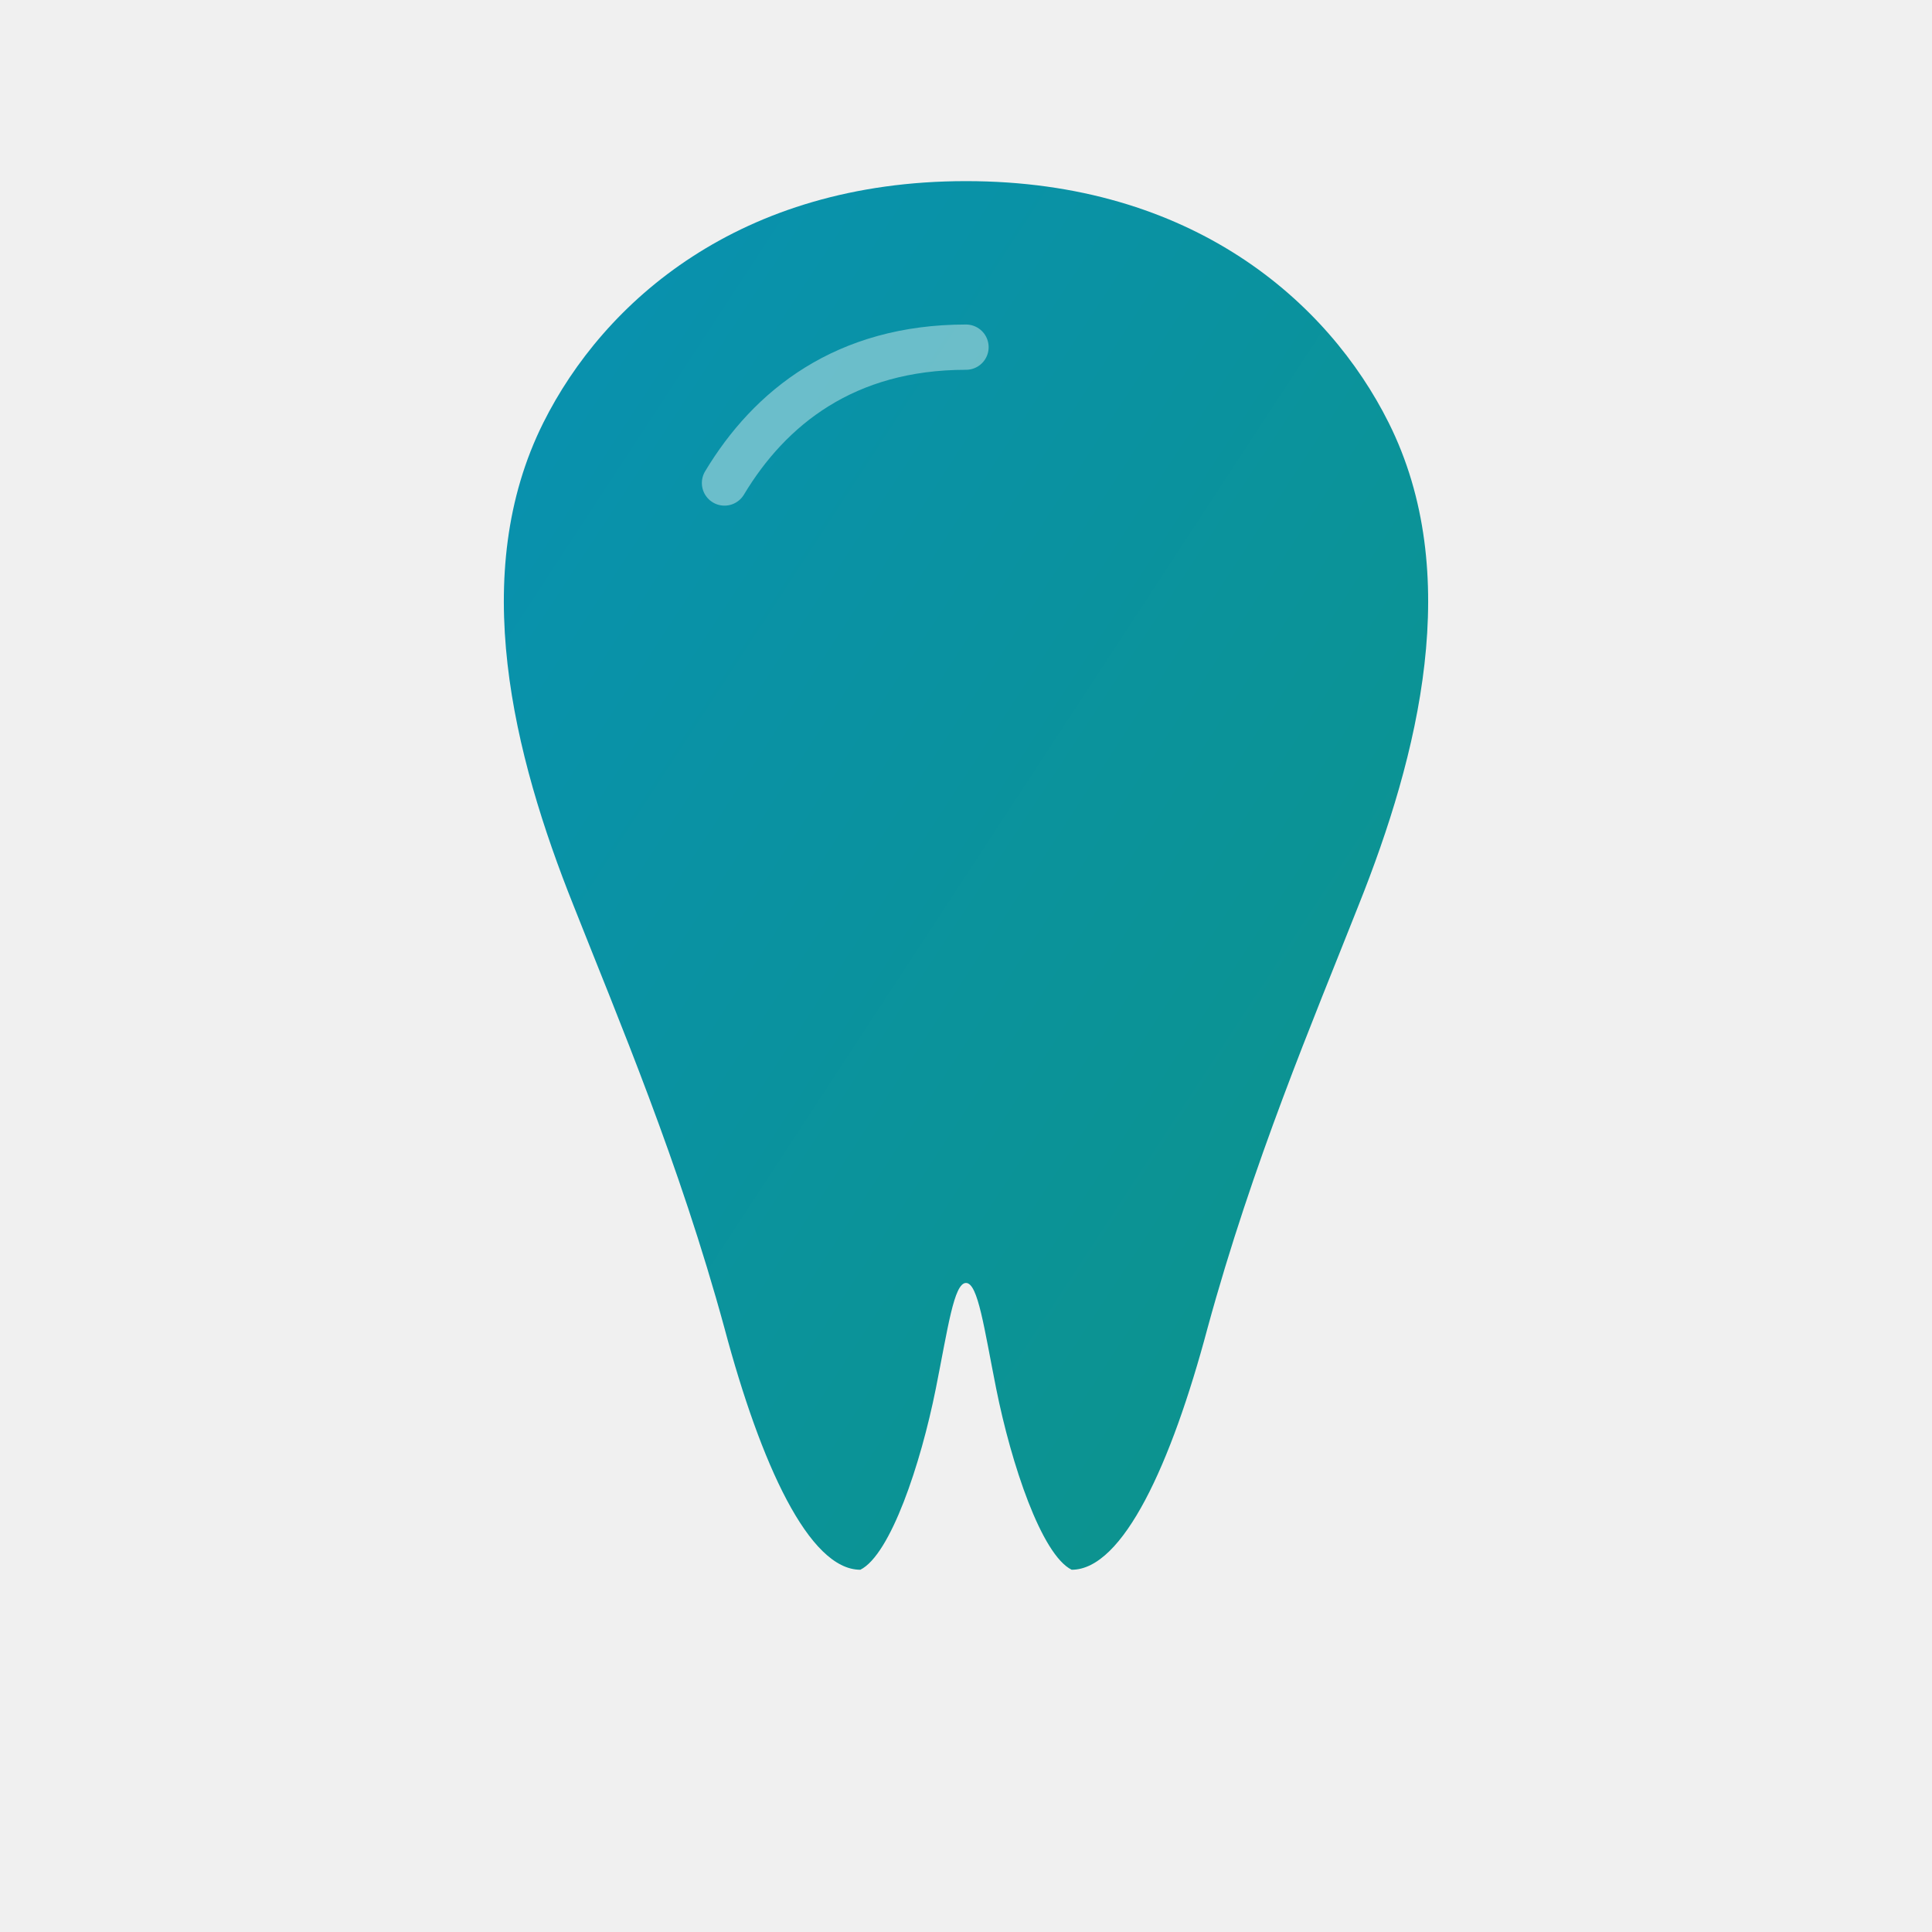
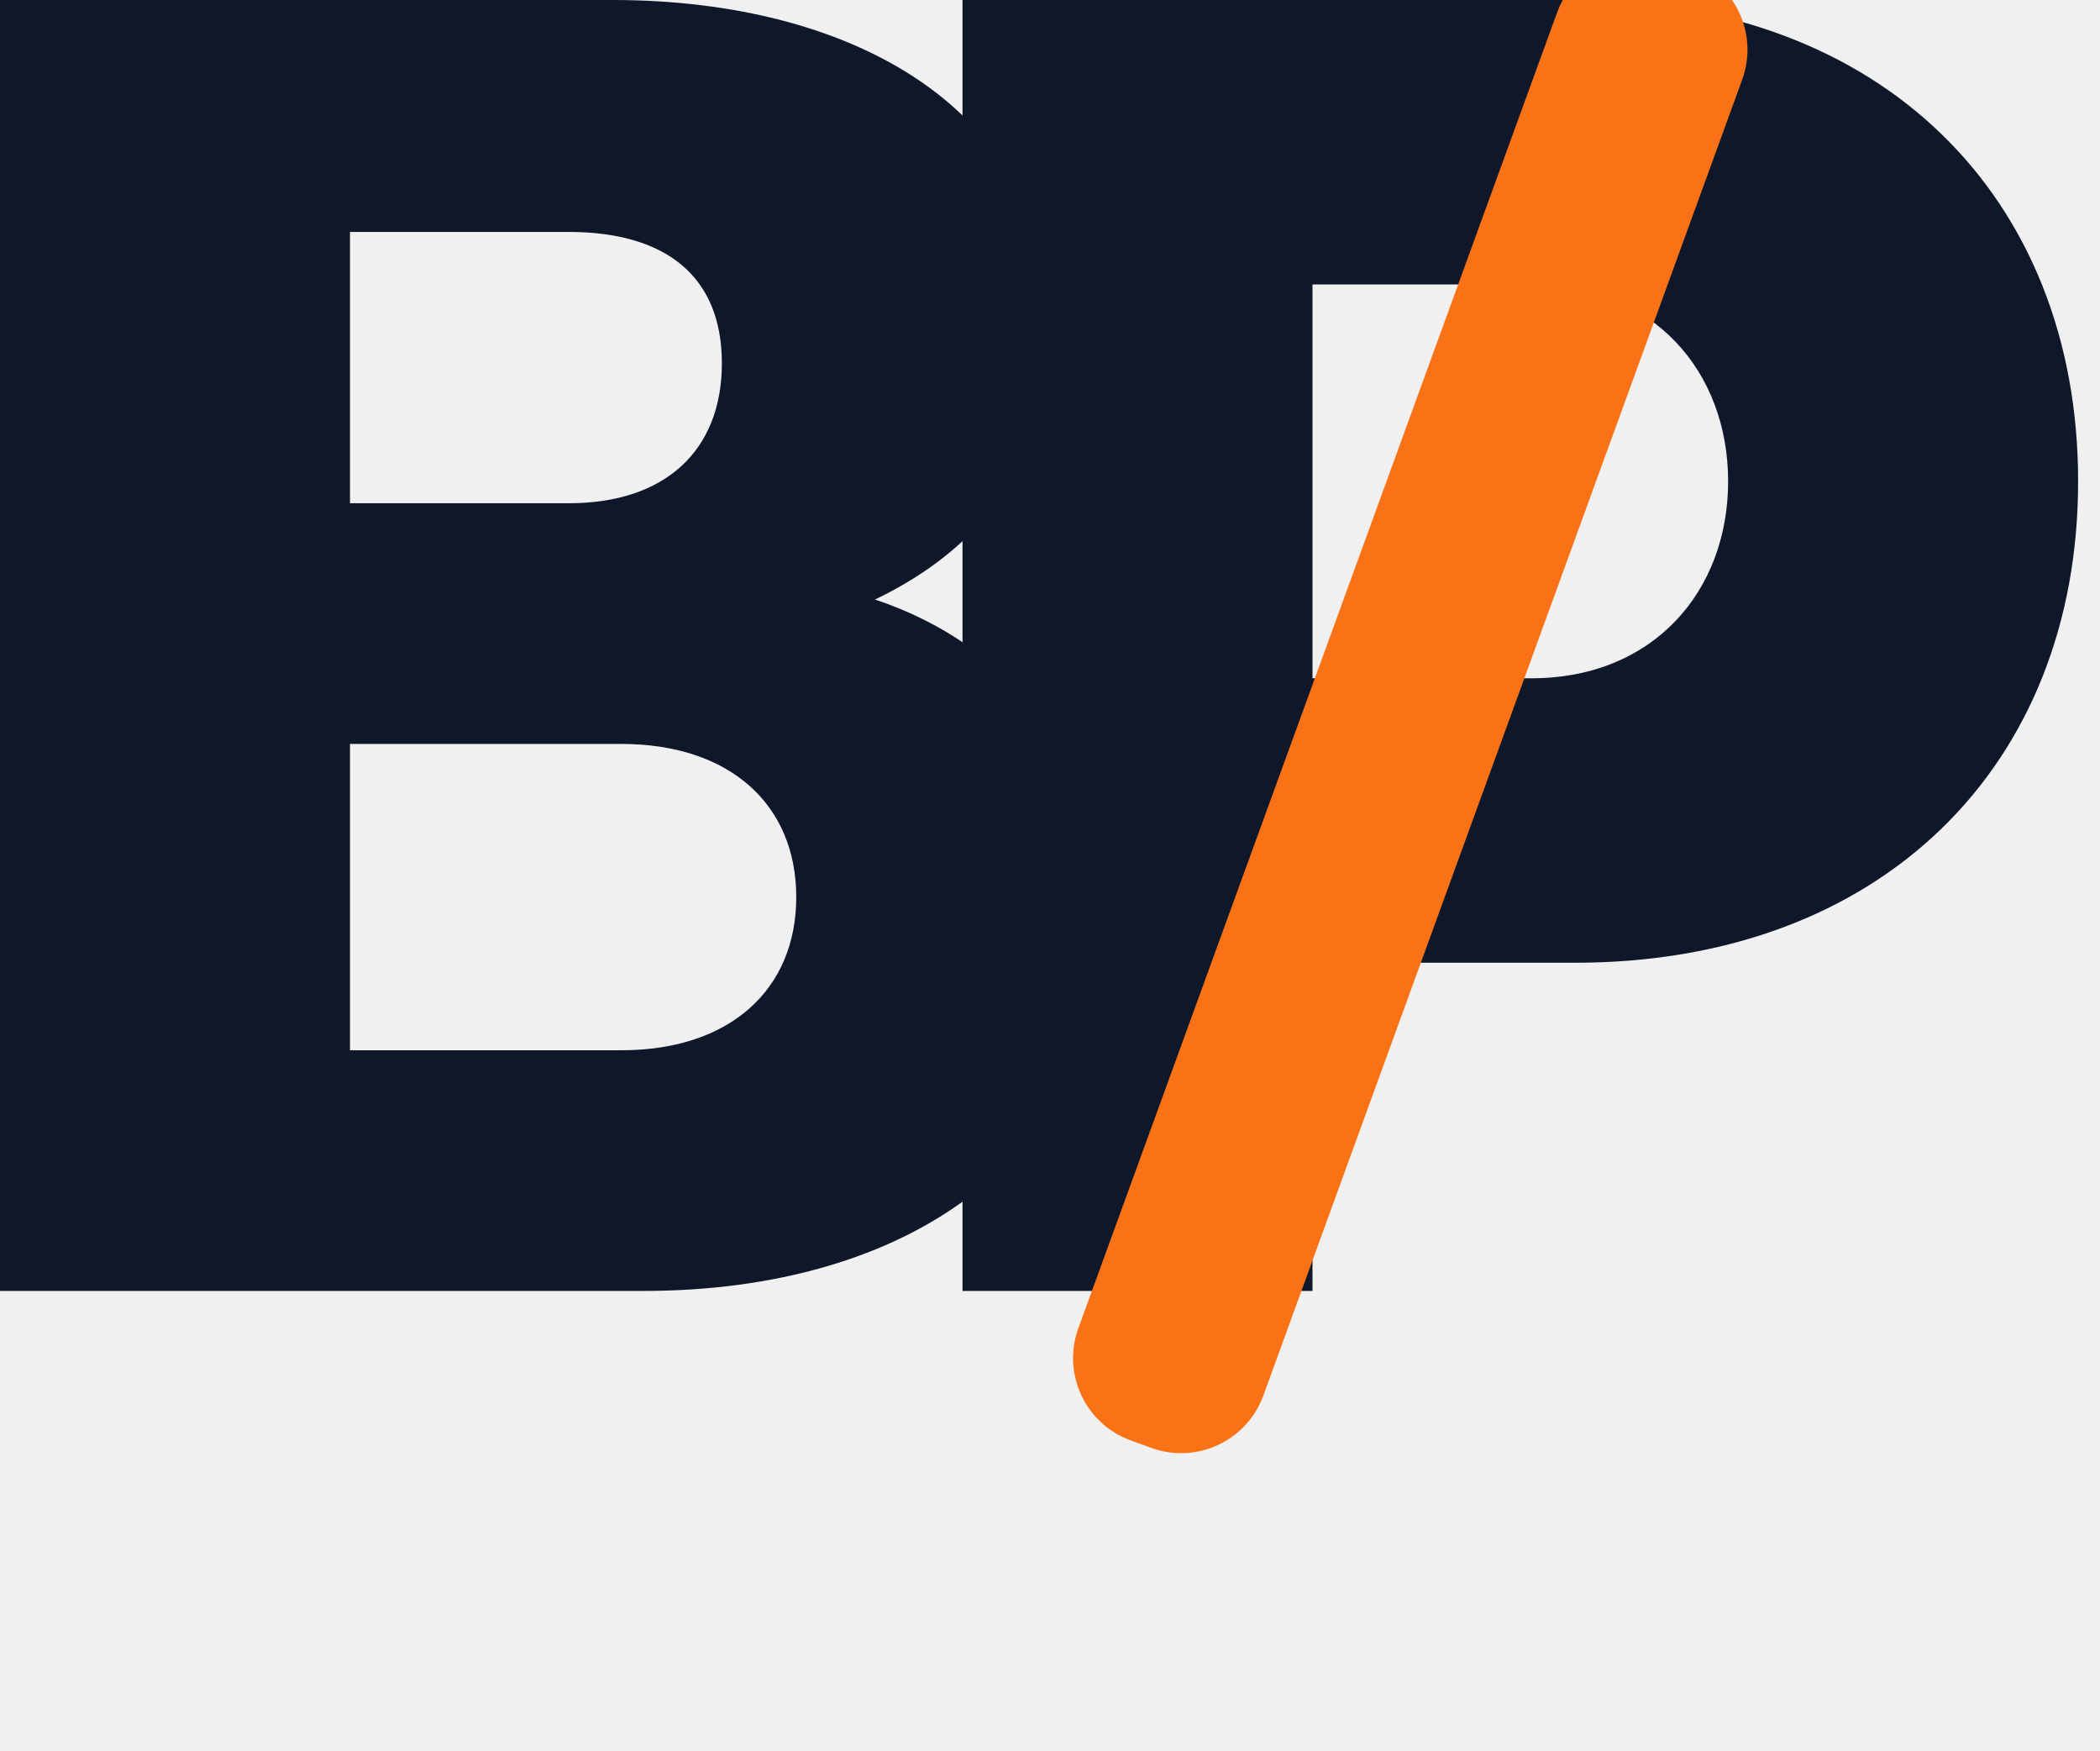
- <svg xmlns="http://www.w3.org/2000/svg" viewBox="0 0 64 64" fill="none">
-   <defs>
-     <linearGradient id="tealGrad" x1="0" y1="0" x2="1" y2="1">
-       <stop offset="0%" stop-color="#0891B2" />
-       <stop offset="100%" stop-color="#0D9488" />
-     </linearGradient>
-   </defs>
-   <path d="M32 6C24.5 6 20 10 18 14c-2.5 5-1 11 1 16 1.5 3.8 3.5 8.5 5 14 1.2 4.5 2.8 8 4.5 8h0c1-.5 2-3.5 2.5-6 .4-2 .6-3.5 1-3.5s.6 1.5 1 3.5c.5 2.5 1.5 5.5 2.5 6h0c1.7 0 3.3-3.5 4.5-8 1.5-5.5 3.5-10.2 5-14 2-5 3.5-11 1-16C44 10 39.5 6 32 6z" fill="url(#tealGrad)" />
-   <path d="M24 16c1.5-2.5 4-4.5 8-4.5" stroke="white" stroke-opacity="0.4" stroke-width="1.5" stroke-linecap="round" fill="none" />
+ <svg xmlns="http://www.w3.org/2000/svg" viewBox="0 0 48 40" fill="none">
+   <path d="M0 0h14c5.5 0 10 2.5 10 7.5 0 3-1.5 5-4 6.2 3 1 5.2 3.5 5.2 7.3 0 5.5-4.5 8.5-10.5 8.5H0V0zm8 11.5h5c2.2 0 3.5-1.2 3.5-3.2s-1.3-3-3.5-3H8v6.2zm0 12.5h6.2c2.5 0 4-1.4 4-3.5s-1.5-3.5-4-3.5H8V24z" fill="#0F172A" />
+   <path d="M22 0h14c7 0 11.5 4.5 11.5 11S43 22 36 22h-6v7.5h-8V0zm8 15.5h5c2.8 0 4.5-2 4.5-4.5s-1.7-4.5-4.5-4.5h-5v9z" fill="#0F172A" />
+   <rect x="30" y="-2" width="4.5" height="36" rx="2" transform="rotate(20 32 16)" fill="#F97316" />
</svg>
